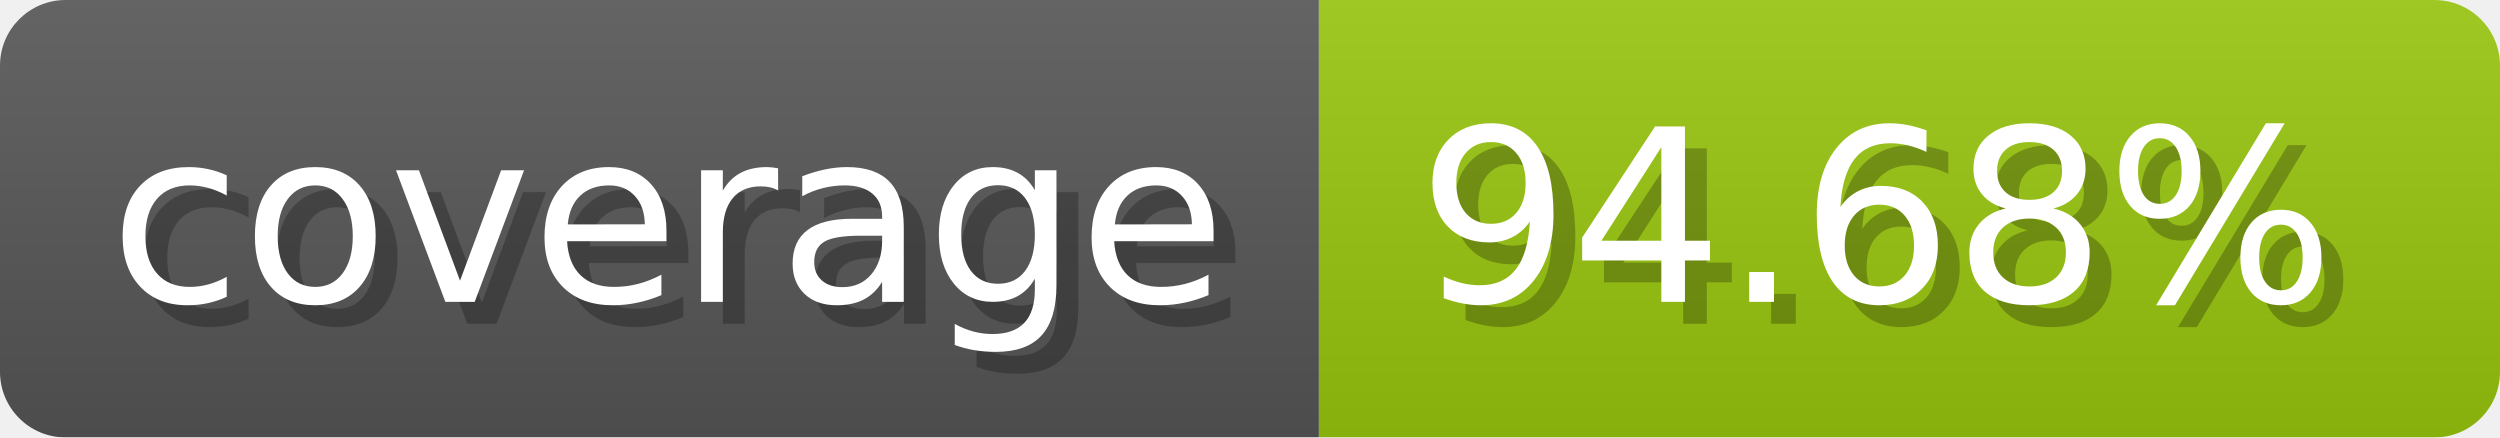
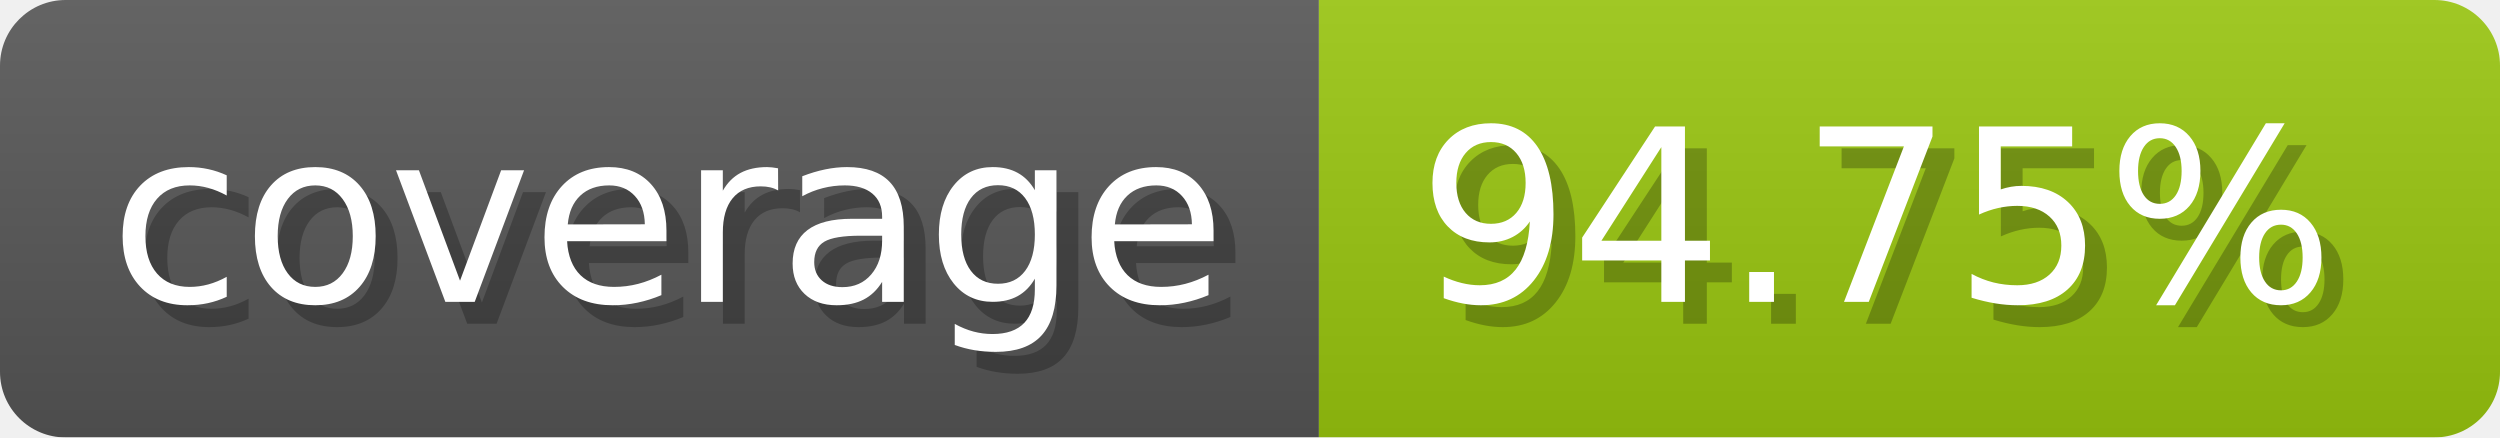
- <svg xmlns="http://www.w3.org/2000/svg" width="114.3" height="20" viewBox="0 0 1143 200" role="img" aria-label="coverage: 94.68%">
-   <linearGradient id="PMwbz" x2="0" y2="100%">
+ <svg xmlns="http://www.w3.org/2000/svg" width="114.3" height="20" viewBox="0 0 1143 200" role="img" aria-label="coverage: 94.75%">
+   <linearGradient id="fCWbP" x2="0" y2="100%">
    <stop offset="0" stop-opacity=".1" stop-color="#EEE" />
    <stop offset="1" stop-opacity=".1" />
  </linearGradient>
-   <mask id="DZZfV">
+   <mask id="QeJNy">
    <rect width="1143" height="200" rx="30" fill="#FFF" />
  </mask>
-   <g mask="url(#DZZfV)">
+   <g mask="url(#QeJNy)">
    <rect width="603" height="200" fill="#555" />
    <rect width="540" height="200" fill="#97c40f" x="603" />
-     <rect width="1143" height="200" fill="url(#PMwbz)" />
+     <rect width="1143" height="200" fill="url(#fCWbP)" />
  </g>
  <g aria-hidden="true" fill="#fff" text-anchor="start" font-family="Verdana,DejaVu Sans,sans-serif" font-size="110">
    <text x="60" y="148" textLength="503" fill="#000" opacity="0.25">coverage</text>
    <text x="50" y="138" textLength="503">coverage</text>
-     <text x="658" y="148" textLength="440" fill="#000" opacity="0.25">94.68%</text>
-     <text x="648" y="138" textLength="440">94.68%</text>
+     <text x="658" y="148" textLength="440" fill="#000" opacity="0.25">94.75%</text>
+     <text x="648" y="138" textLength="440">94.75%</text>
  </g>
</svg>
